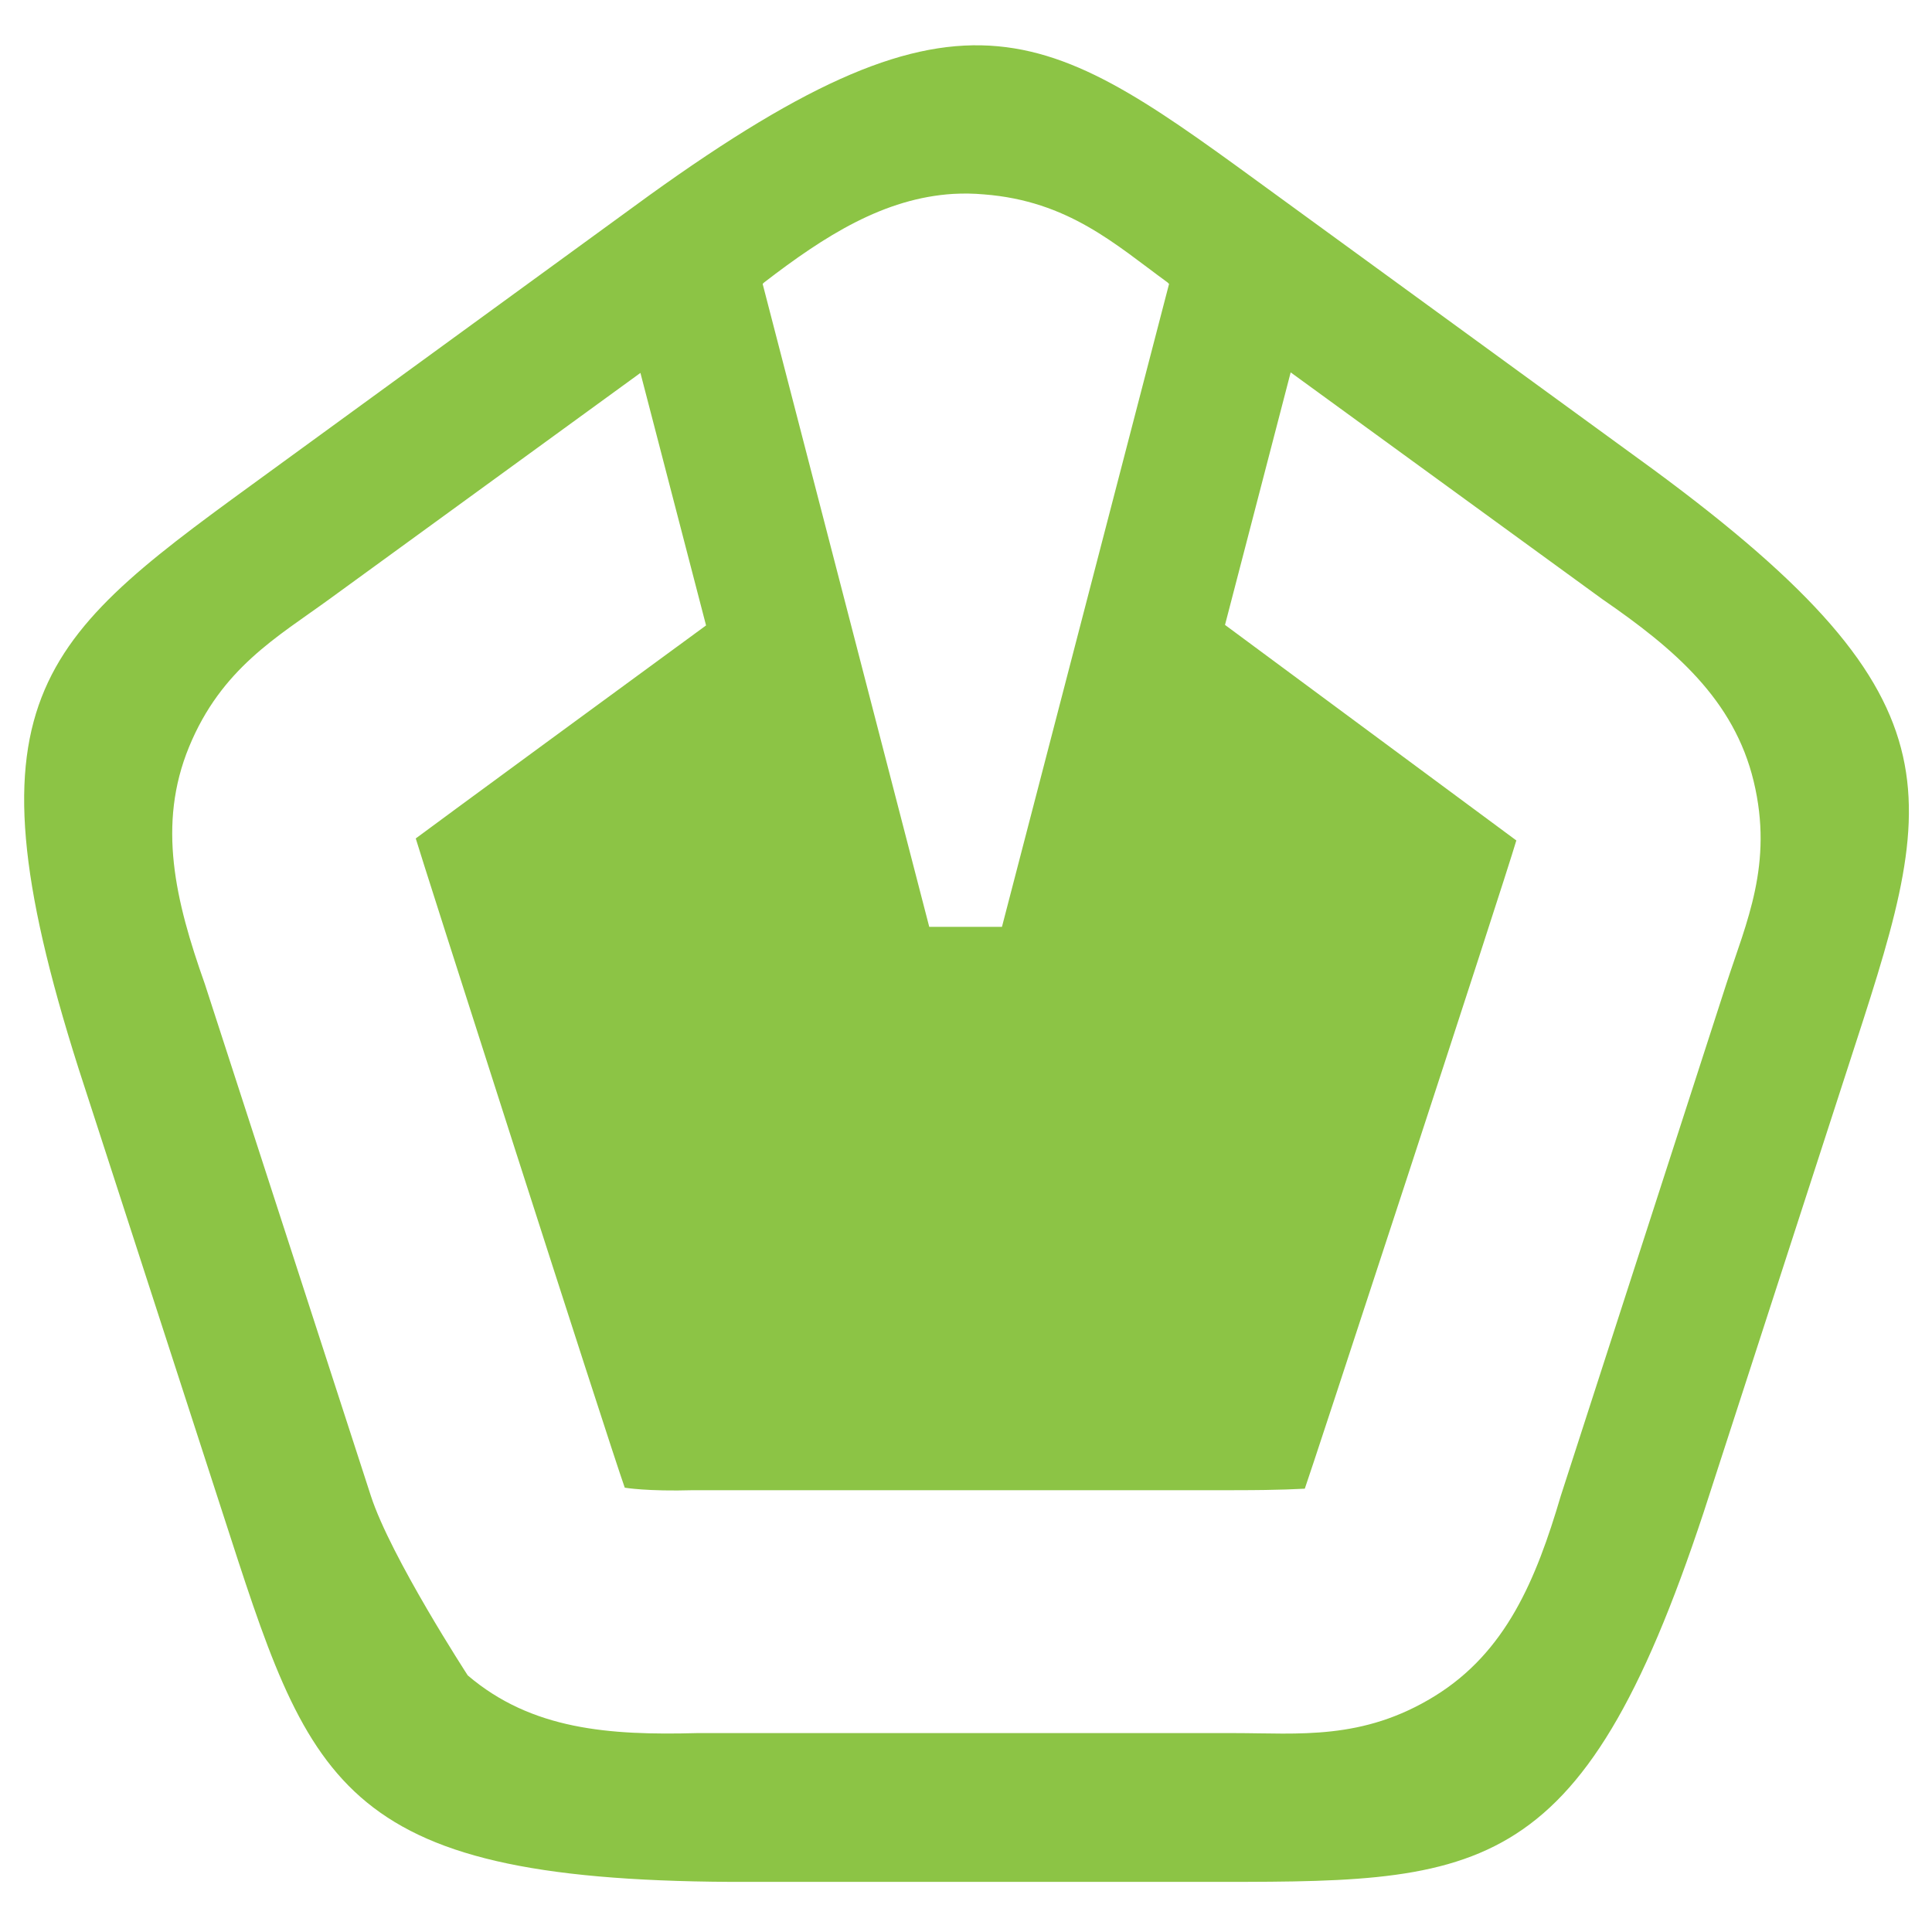
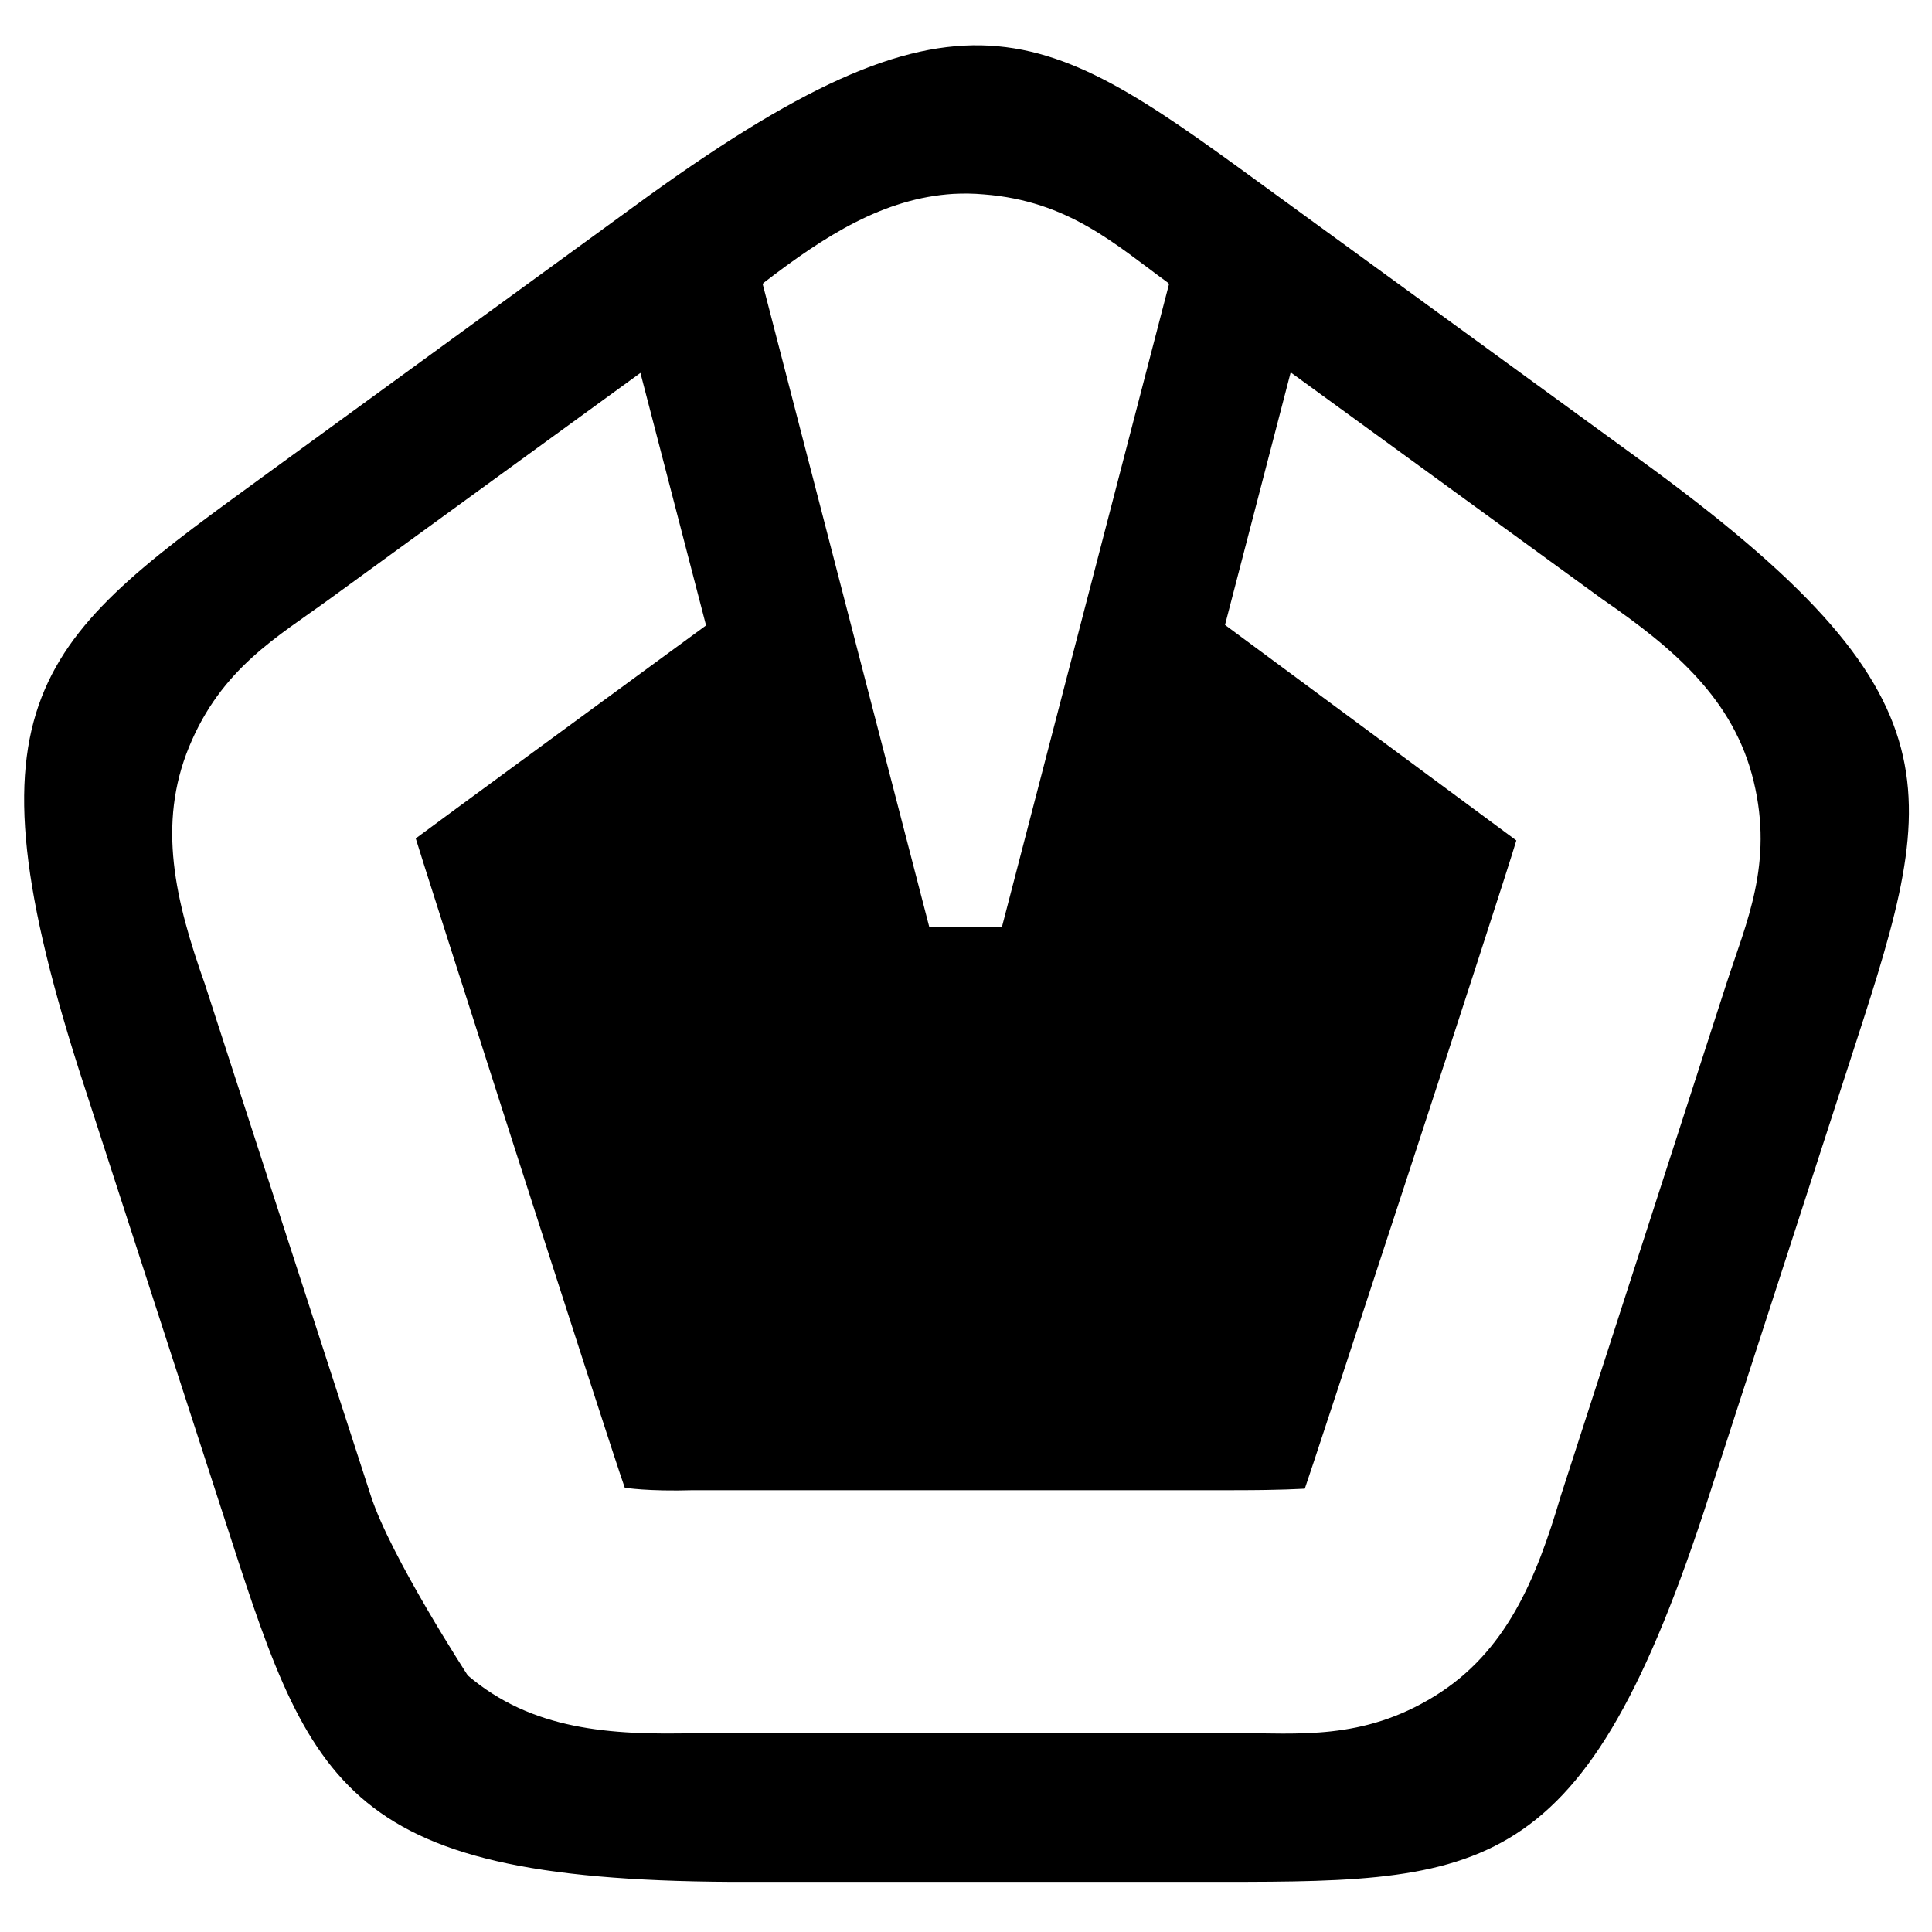
<svg xmlns="http://www.w3.org/2000/svg" viewBox="0 0 128 128">
-   <path fill="#8cc445" d="M43.008 12.948c21.298-15.329 26.455-11.025 41.594 0l24.956 18.173c21.127 15.566 18.636 21.81 12.853 39.65l-9.533 29.404c-8.241 24.949-14.936 24.504-33.65 24.504H48.38c-26.22-.145-27.867-6.665-33.65-24.504L5.198 70.771c-7.963-25.04-2.286-28.624 12.854-39.65zM81.16 41.402l19.301 14.28c-.87 2.977-13.867 42.62-14.015 42.947-.38.01-1.408.1-4.683.1H45.942c-3.04.09-4.526-.162-4.55-.166-1.048-2.939-13.785-42.702-13.847-43.014.248-.199 16.305-11.98 19.233-14.113l-4.348-16.73-20.605 14.986c-3.439 2.504-7.153 4.575-9.298 9.789-2.12 5.15-.912 10.19 1.037 15.69L24.569 99.1C25.882 103.152 30.99 111 30.99 111c4.227 3.606 9.376 3.978 15.187 3.822h35.59c4.25 0 8.486.508 13.279-2.447 4.726-2.913 6.716-7.693 8.362-13.276l10.971-33.928c1.313-4.052 3.129-7.928 1.806-13.41-1.304-5.406-5.244-8.773-10.034-12.07L85.513 24.673h-.003zM63.17 12.845l.002-.001c-4.611.283-8.516 2.767-12.544 5.867-.038.029-.065.07-.1.1l11.037 42.596h4.817l11.071-42.595-.1-.1c-3.44-2.505-6.565-5.4-12.175-5.834a14 14 0 0 0-2.008-.033" />
+   <path fill="currentColor" d="M43.008 12.948c21.298-15.329 26.455-11.025 41.594 0l24.956 18.173c21.127 15.566 18.636 21.81 12.853 39.65l-9.533 29.404c-8.241 24.949-14.936 24.504-33.65 24.504H48.38c-26.22-.145-27.867-6.665-33.65-24.504L5.198 70.771c-7.963-25.04-2.286-28.624 12.854-39.65zM81.16 41.402l19.301 14.28c-.87 2.977-13.867 42.62-14.015 42.947-.38.01-1.408.1-4.683.1H45.942c-3.04.09-4.526-.162-4.55-.166-1.048-2.939-13.785-42.702-13.847-43.014.248-.199 16.305-11.98 19.233-14.113l-4.348-16.73-20.605 14.986c-3.439 2.504-7.153 4.575-9.298 9.789-2.12 5.15-.912 10.19 1.037 15.69L24.569 99.1C25.882 103.152 30.99 111 30.99 111c4.227 3.606 9.376 3.978 15.187 3.822h35.59c4.25 0 8.486.508 13.279-2.447 4.726-2.913 6.716-7.693 8.362-13.276l10.971-33.928c1.313-4.052 3.129-7.928 1.806-13.41-1.304-5.406-5.244-8.773-10.034-12.07L85.513 24.673h-.003zM63.17 12.845l.002-.001c-4.611.283-8.516 2.767-12.544 5.867-.038.029-.065.07-.1.1l11.037 42.596h4.817l11.071-42.595-.1-.1c-3.44-2.505-6.565-5.4-12.175-5.834a14 14 0 0 0-2.008-.033" />
</svg>
